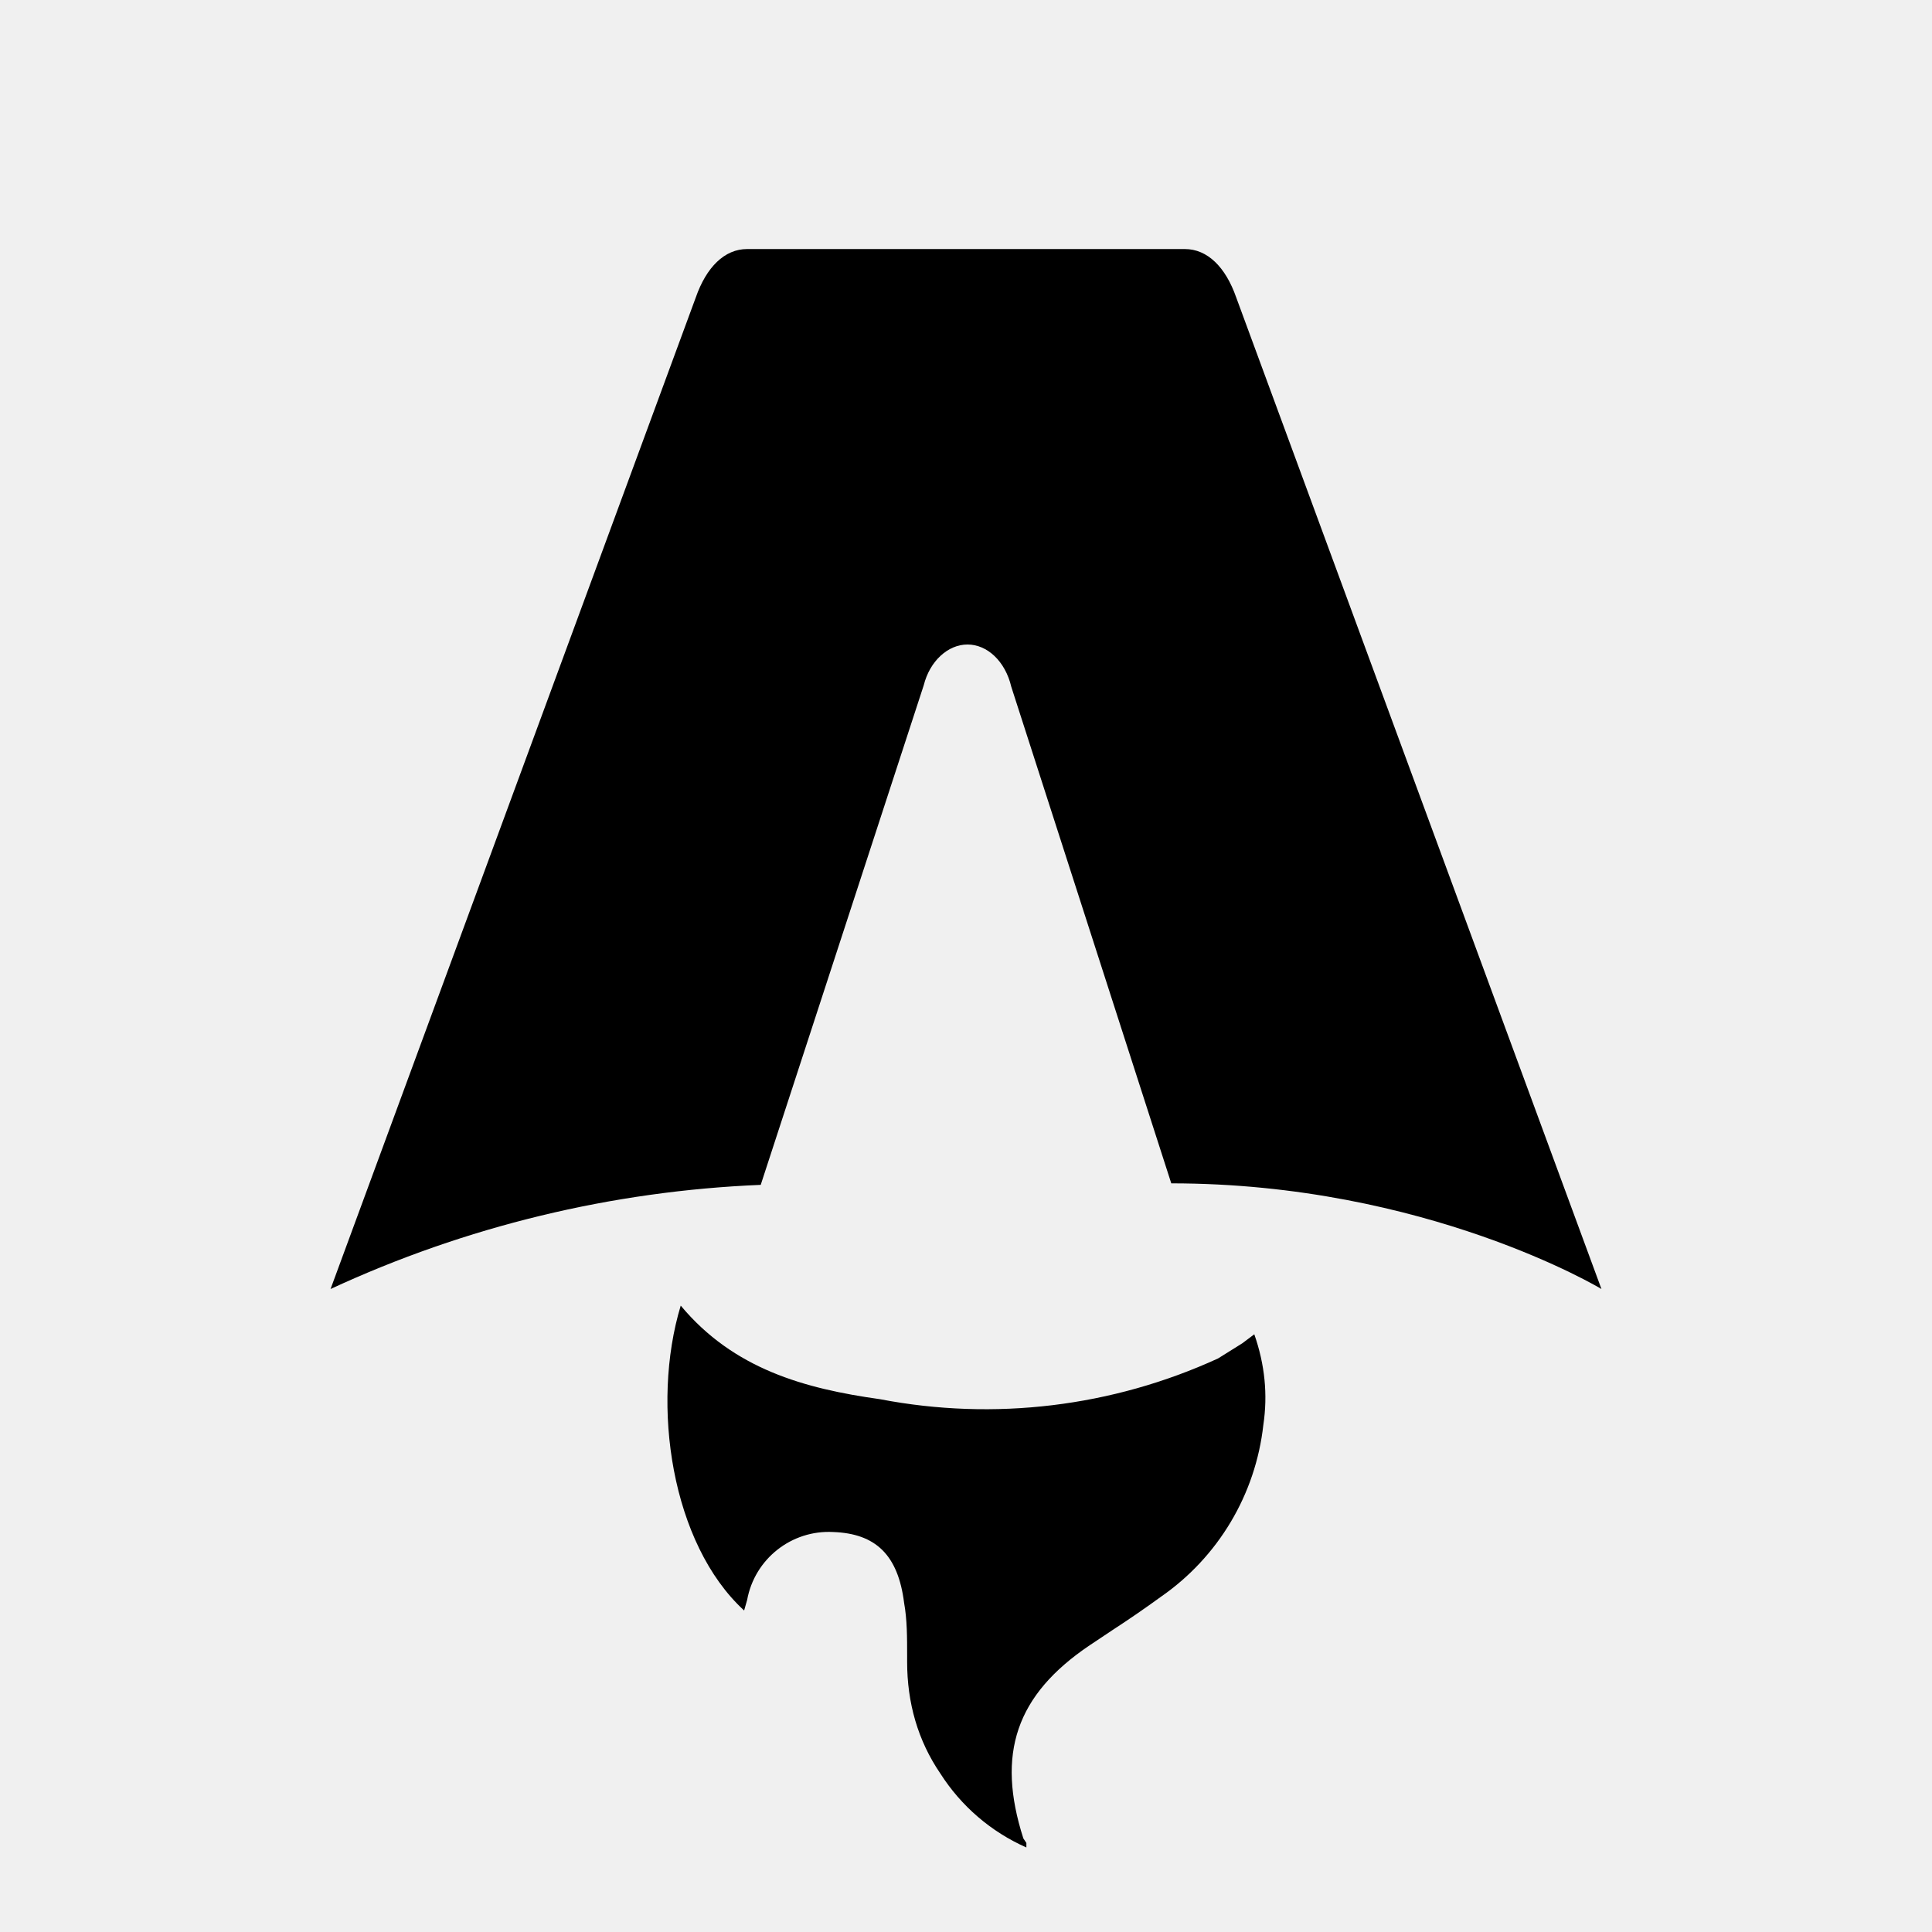
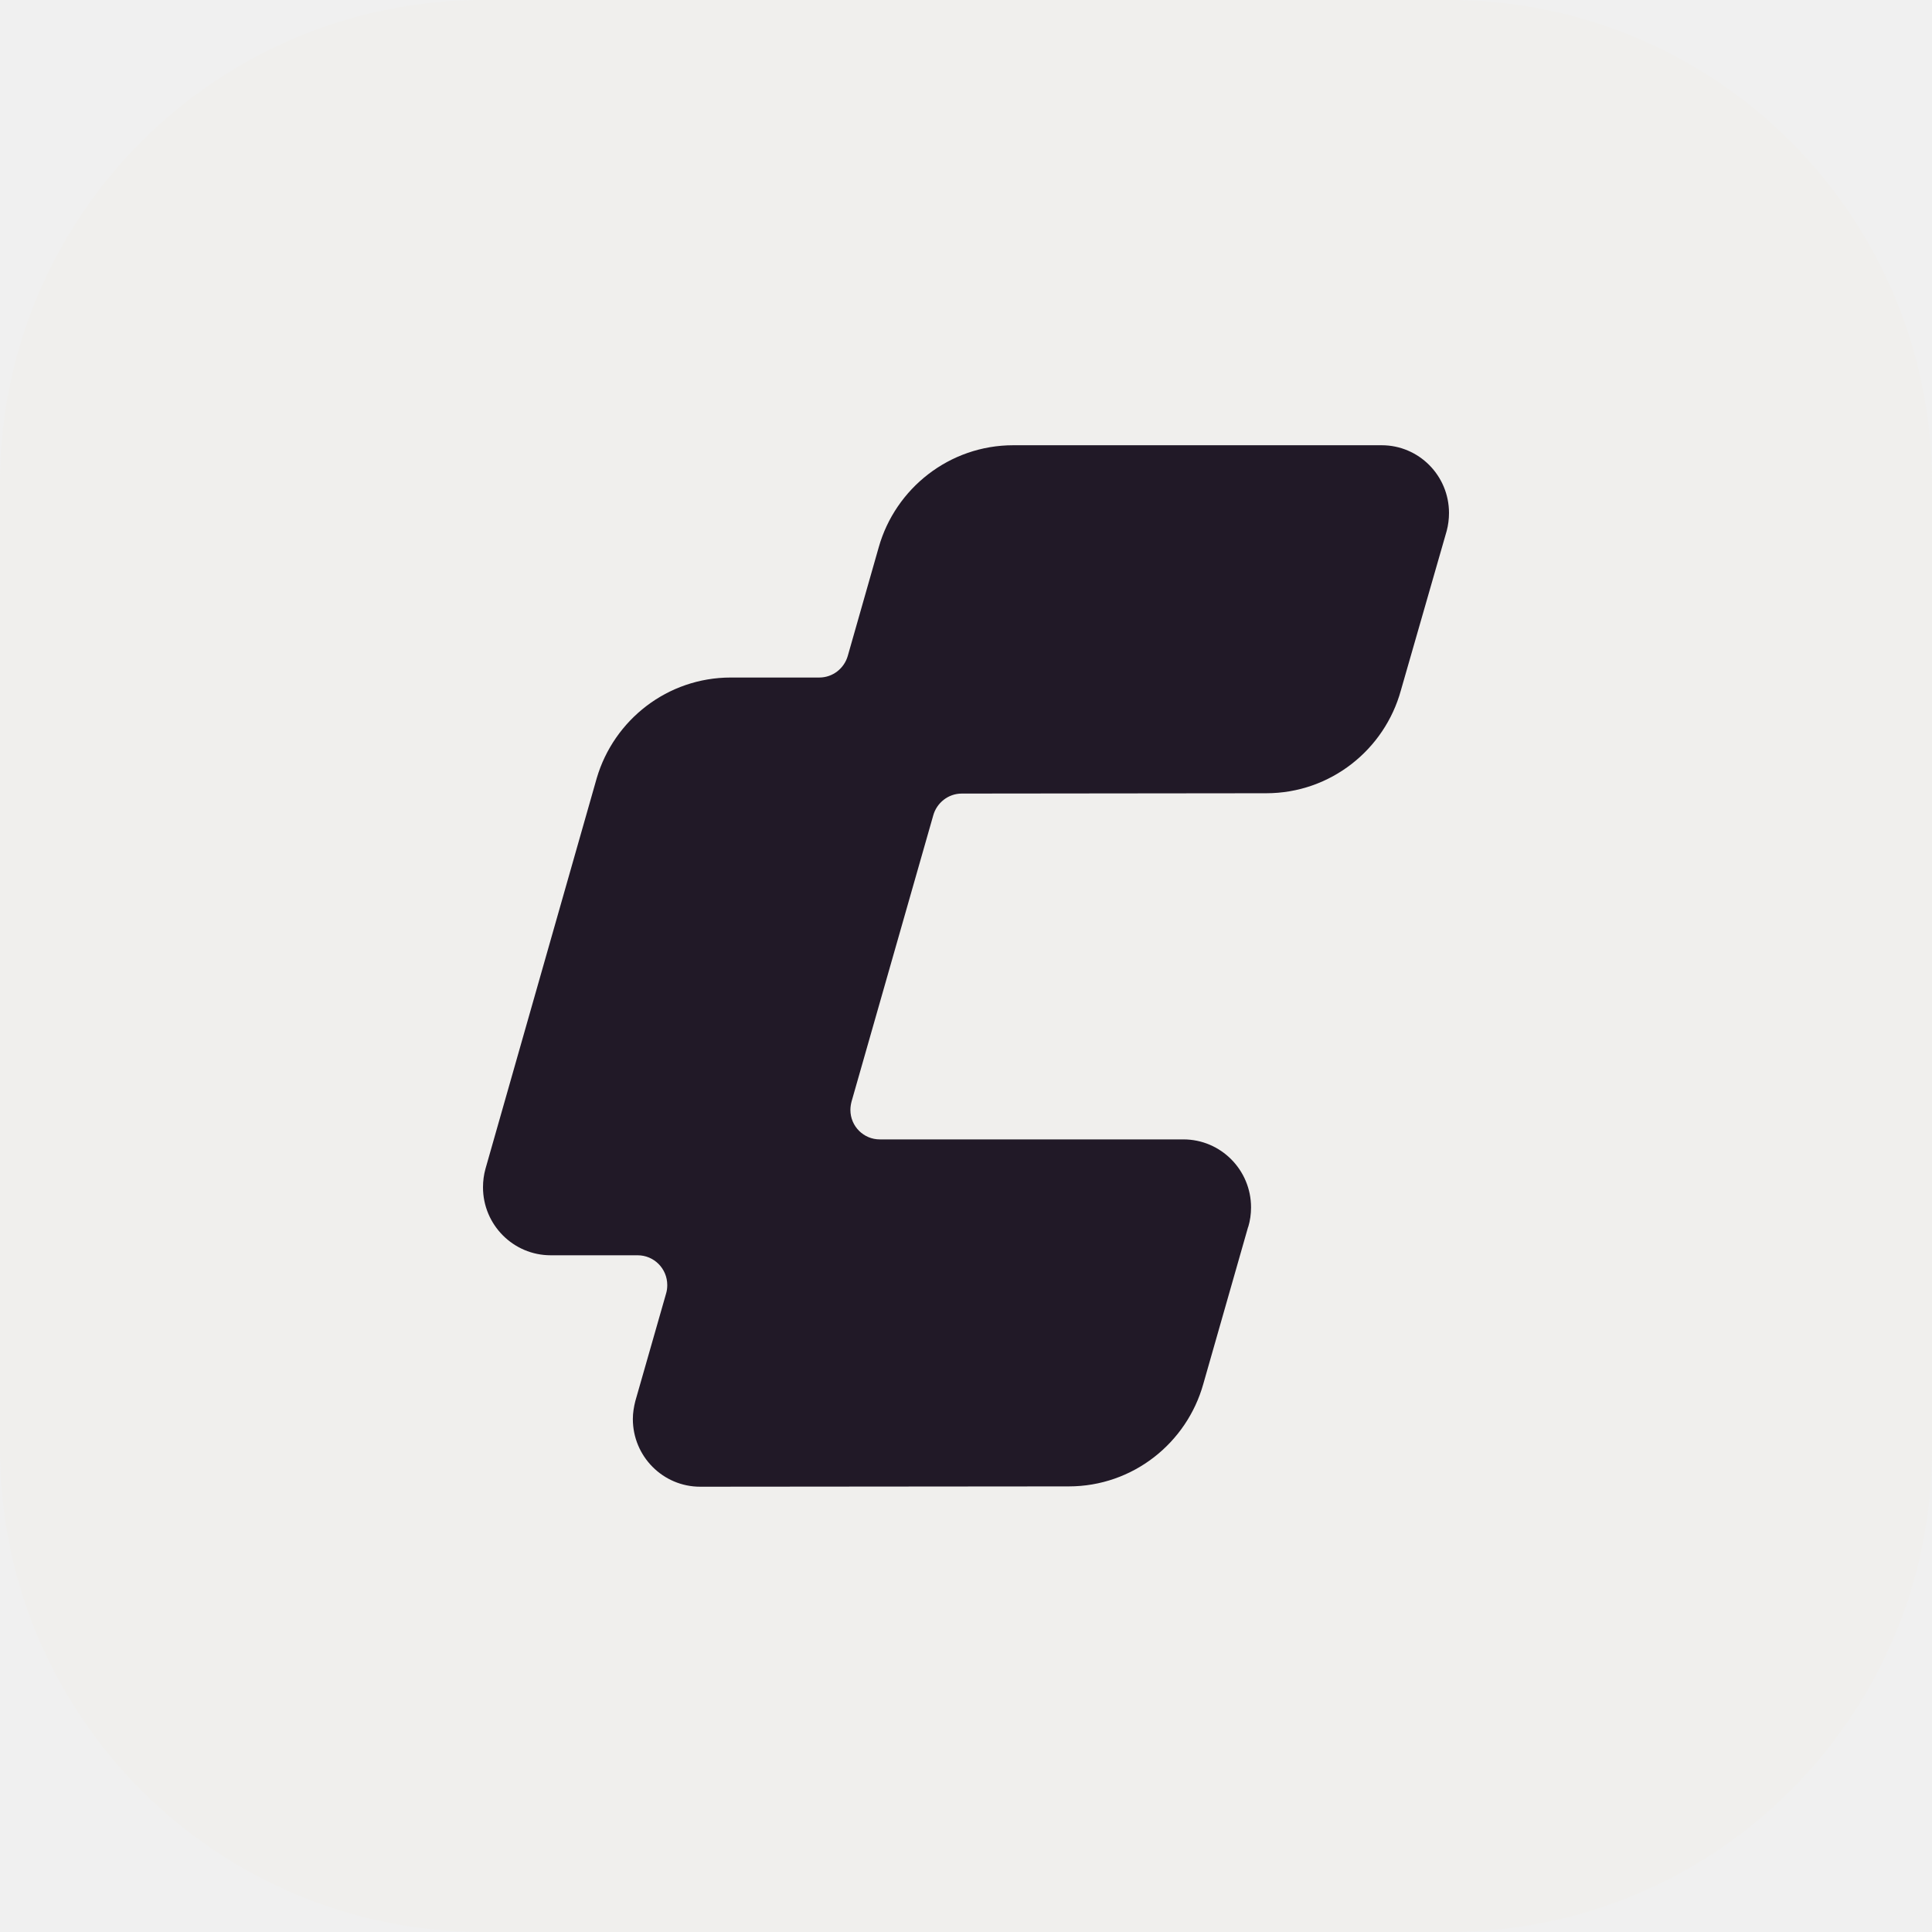
- <svg xmlns="http://www.w3.org/2000/svg" fill="none" viewBox="0 0 128 128">
-   <path d="M50.4 78.5a75.1 75.1 0 0 0-28.5 6.9l24.2-65.7c.7-2 1.9-3.2 3.4-3.2h29c1.5 0 2.7 1.2 3.4 3.2l24.2 65.7s-11.6-7-28.5-7L67 45.5c-.4-1.7-1.6-2.8-2.9-2.8-1.3 0-2.5 1.1-2.9 2.7L50.4 78.5Zm-1.1 28.2Zm-4.2-20.2c-2 6.6-.6 15.8 4.2 20.2a17.5 17.5 0 0 1 .2-.7 5.5 5.5 0 0 1 5.7-4.5c2.8.1 4.3 1.5 4.7 4.7.2 1.1.2 2.3.2 3.5v.4c0 2.7.7 5.2 2.2 7.4a13 13 0 0 0 5.7 4.9v-.3l-.2-.3c-1.8-5.6-.5-9.5 4.4-12.8l1.5-1a73 73 0 0 0 3.2-2.2 16 16 0 0 0 6.8-11.4c.3-2 .1-4-.6-6l-.8.6-1.6 1a37 37 0 0 1-22.4 2.7c-5-.7-9.7-2-13.2-6.2Z" />
-   <style>
-         path { fill: #000; }
-         @media (prefers-color-scheme: dark) {
-             path { fill: #FFF; }
-         }
-     </style>
+ <svg xmlns="http://www.w3.org/2000/svg" width="48" height="48" viewBox="0 0 48 48" fill="none">
+   <rect width="48" height="48" rx="12" fill="#F0EFED" />
+   <path d="M31.013 30.48C31.058 30.328 31.082 30.167 31.082 29.998C31.082 29.065 30.329 28.308 29.401 28.308H21.864C21.459 28.312 21.128 27.983 21.128 27.576C21.128 27.502 21.14 27.432 21.157 27.366L23.186 20.259C23.272 19.947 23.558 19.716 23.894 19.716L31.459 19.708C33.054 19.708 34.4 18.626 34.805 17.15L35.943 13.189C35.98 13.049 36 12.897 36 12.745C36 11.815 35.251 11.062 34.327 11.062H25.174C23.587 11.062 22.245 12.136 21.832 13.596L21.062 16.298C20.972 16.607 20.69 16.833 20.355 16.833H18.157C16.582 16.833 15.253 17.886 14.827 19.329L12.061 29.04C12.021 29.184 12 29.34 12 29.497C12 30.43 12.753 31.187 13.682 31.187H15.842C16.247 31.187 16.578 31.516 16.578 31.927C16.578 31.997 16.57 32.067 16.55 32.133L15.784 34.811C15.748 34.955 15.723 35.103 15.723 35.255C15.723 36.184 16.472 36.937 17.396 36.937L26.553 36.929C28.145 36.929 29.486 35.851 29.896 34.383L31.009 30.484L31.013 30.48Z" fill="#211927" />
</svg>
